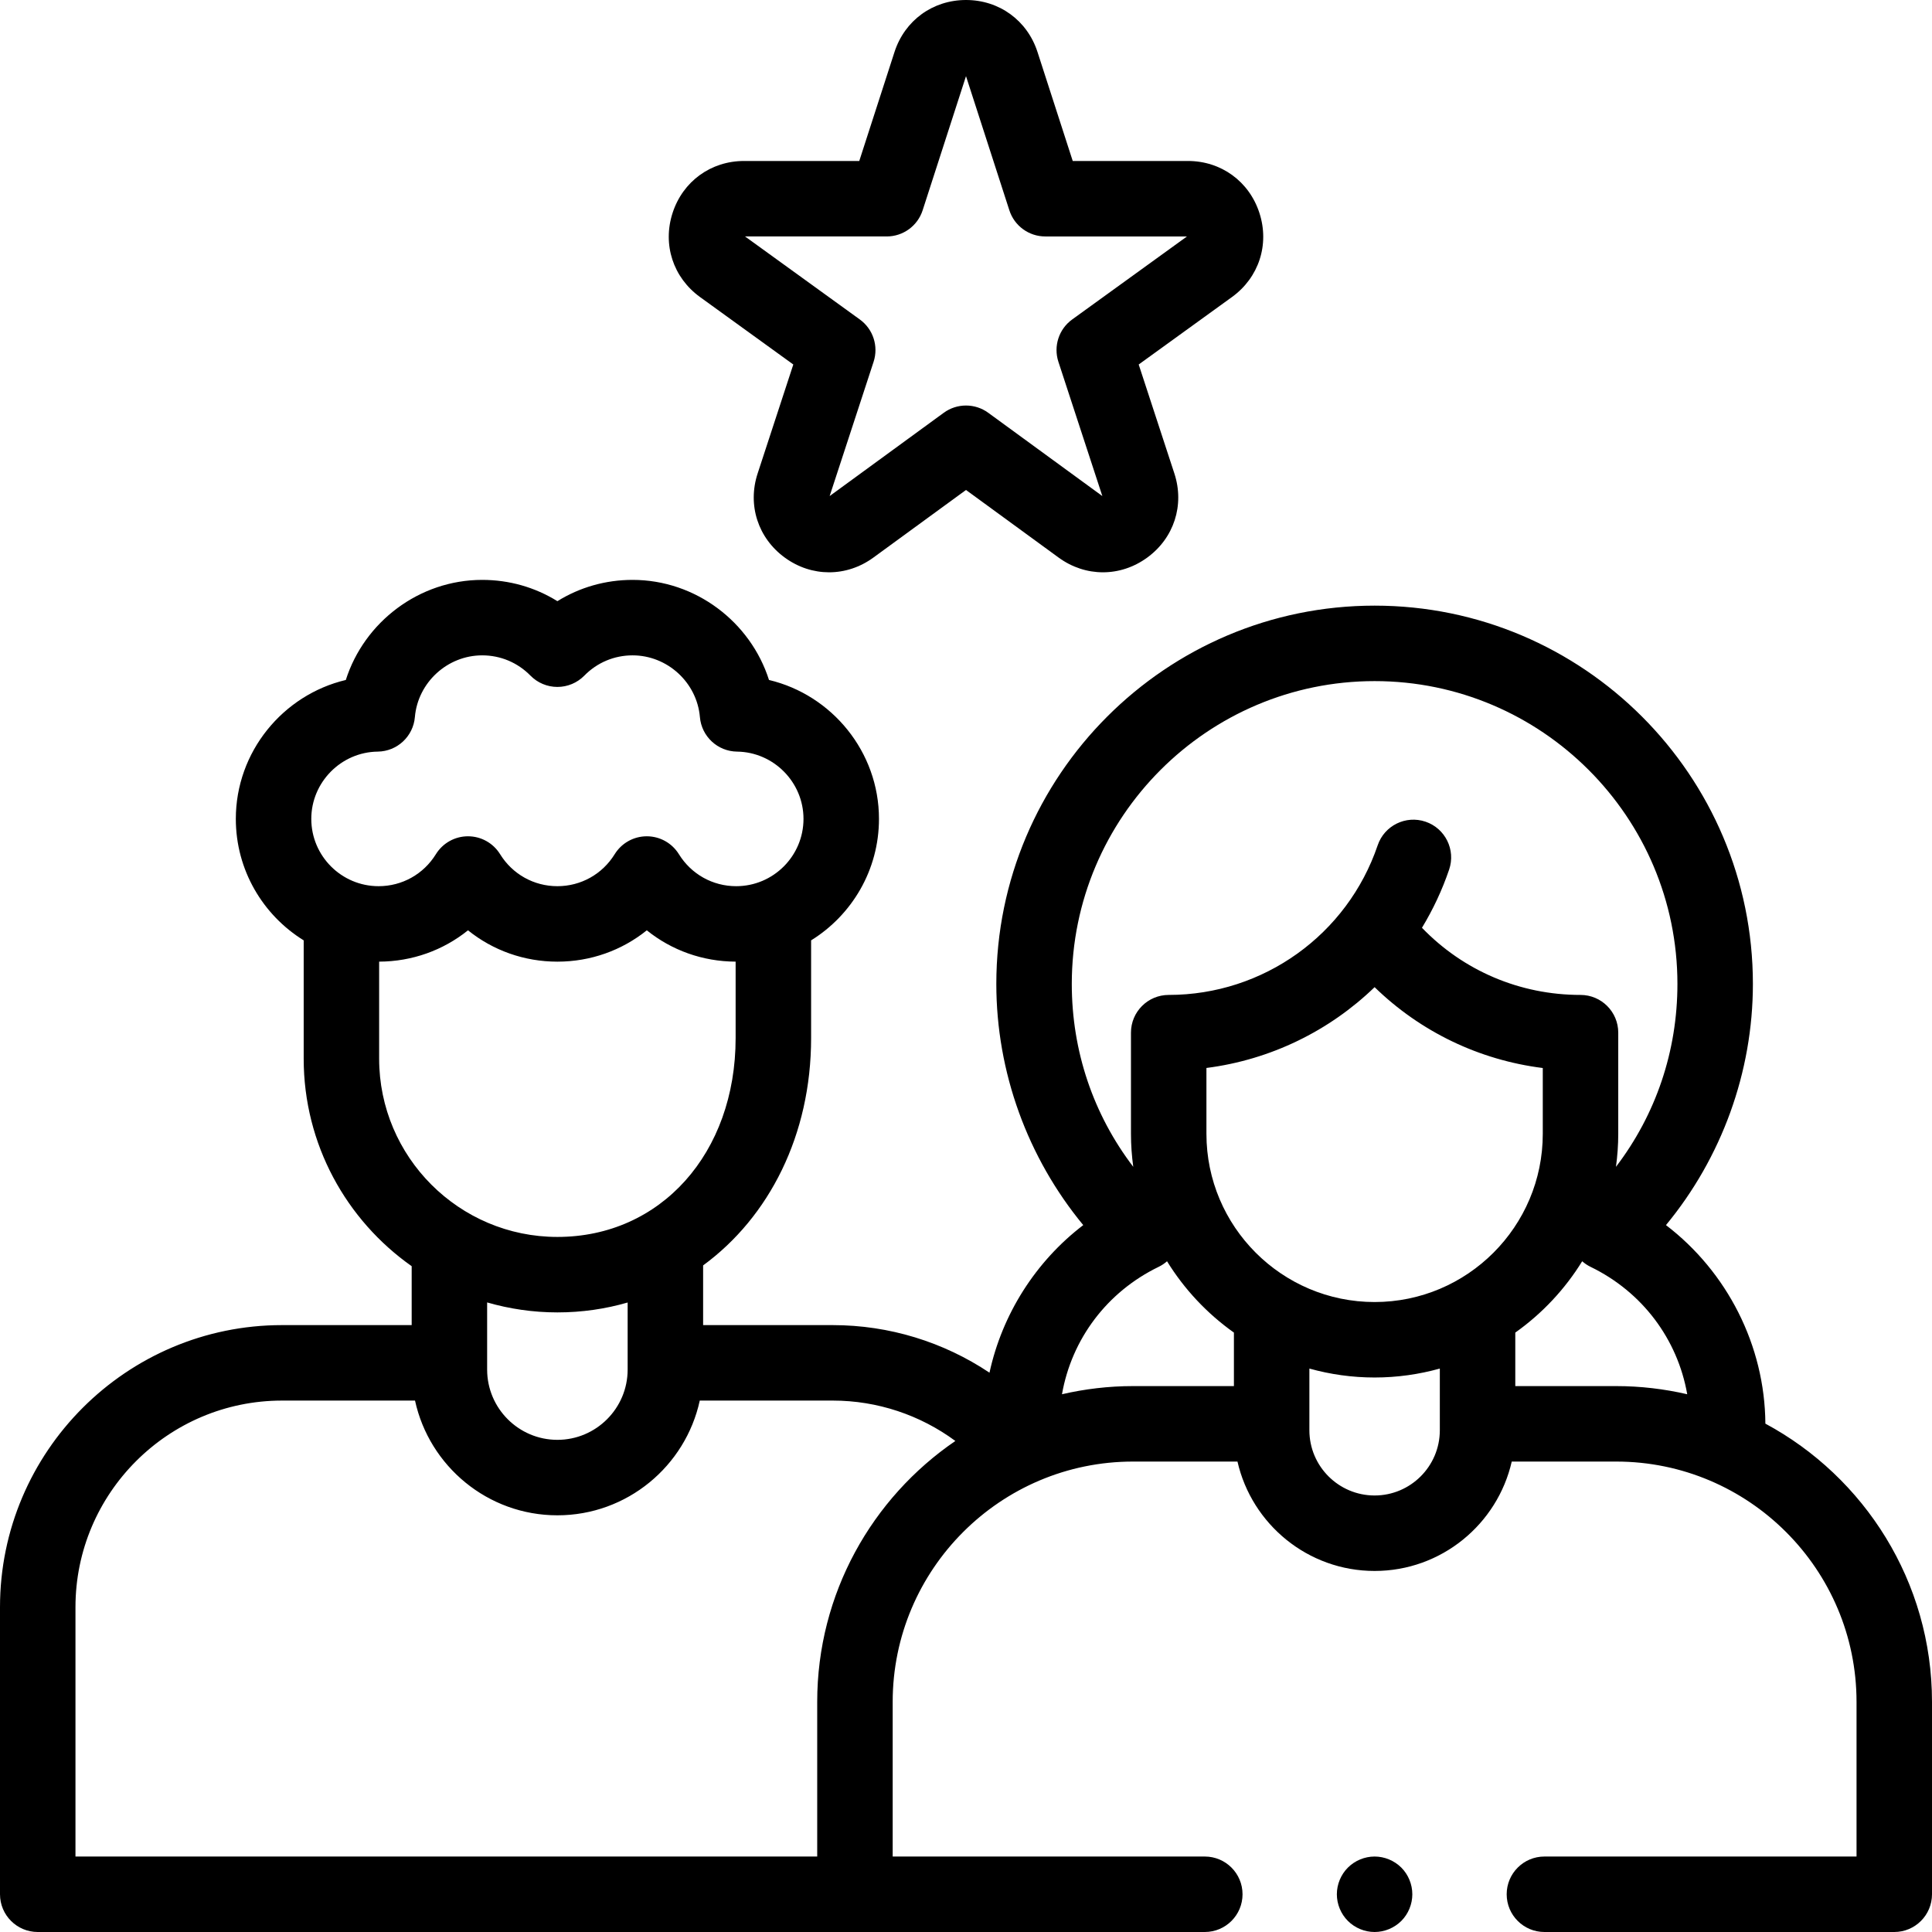
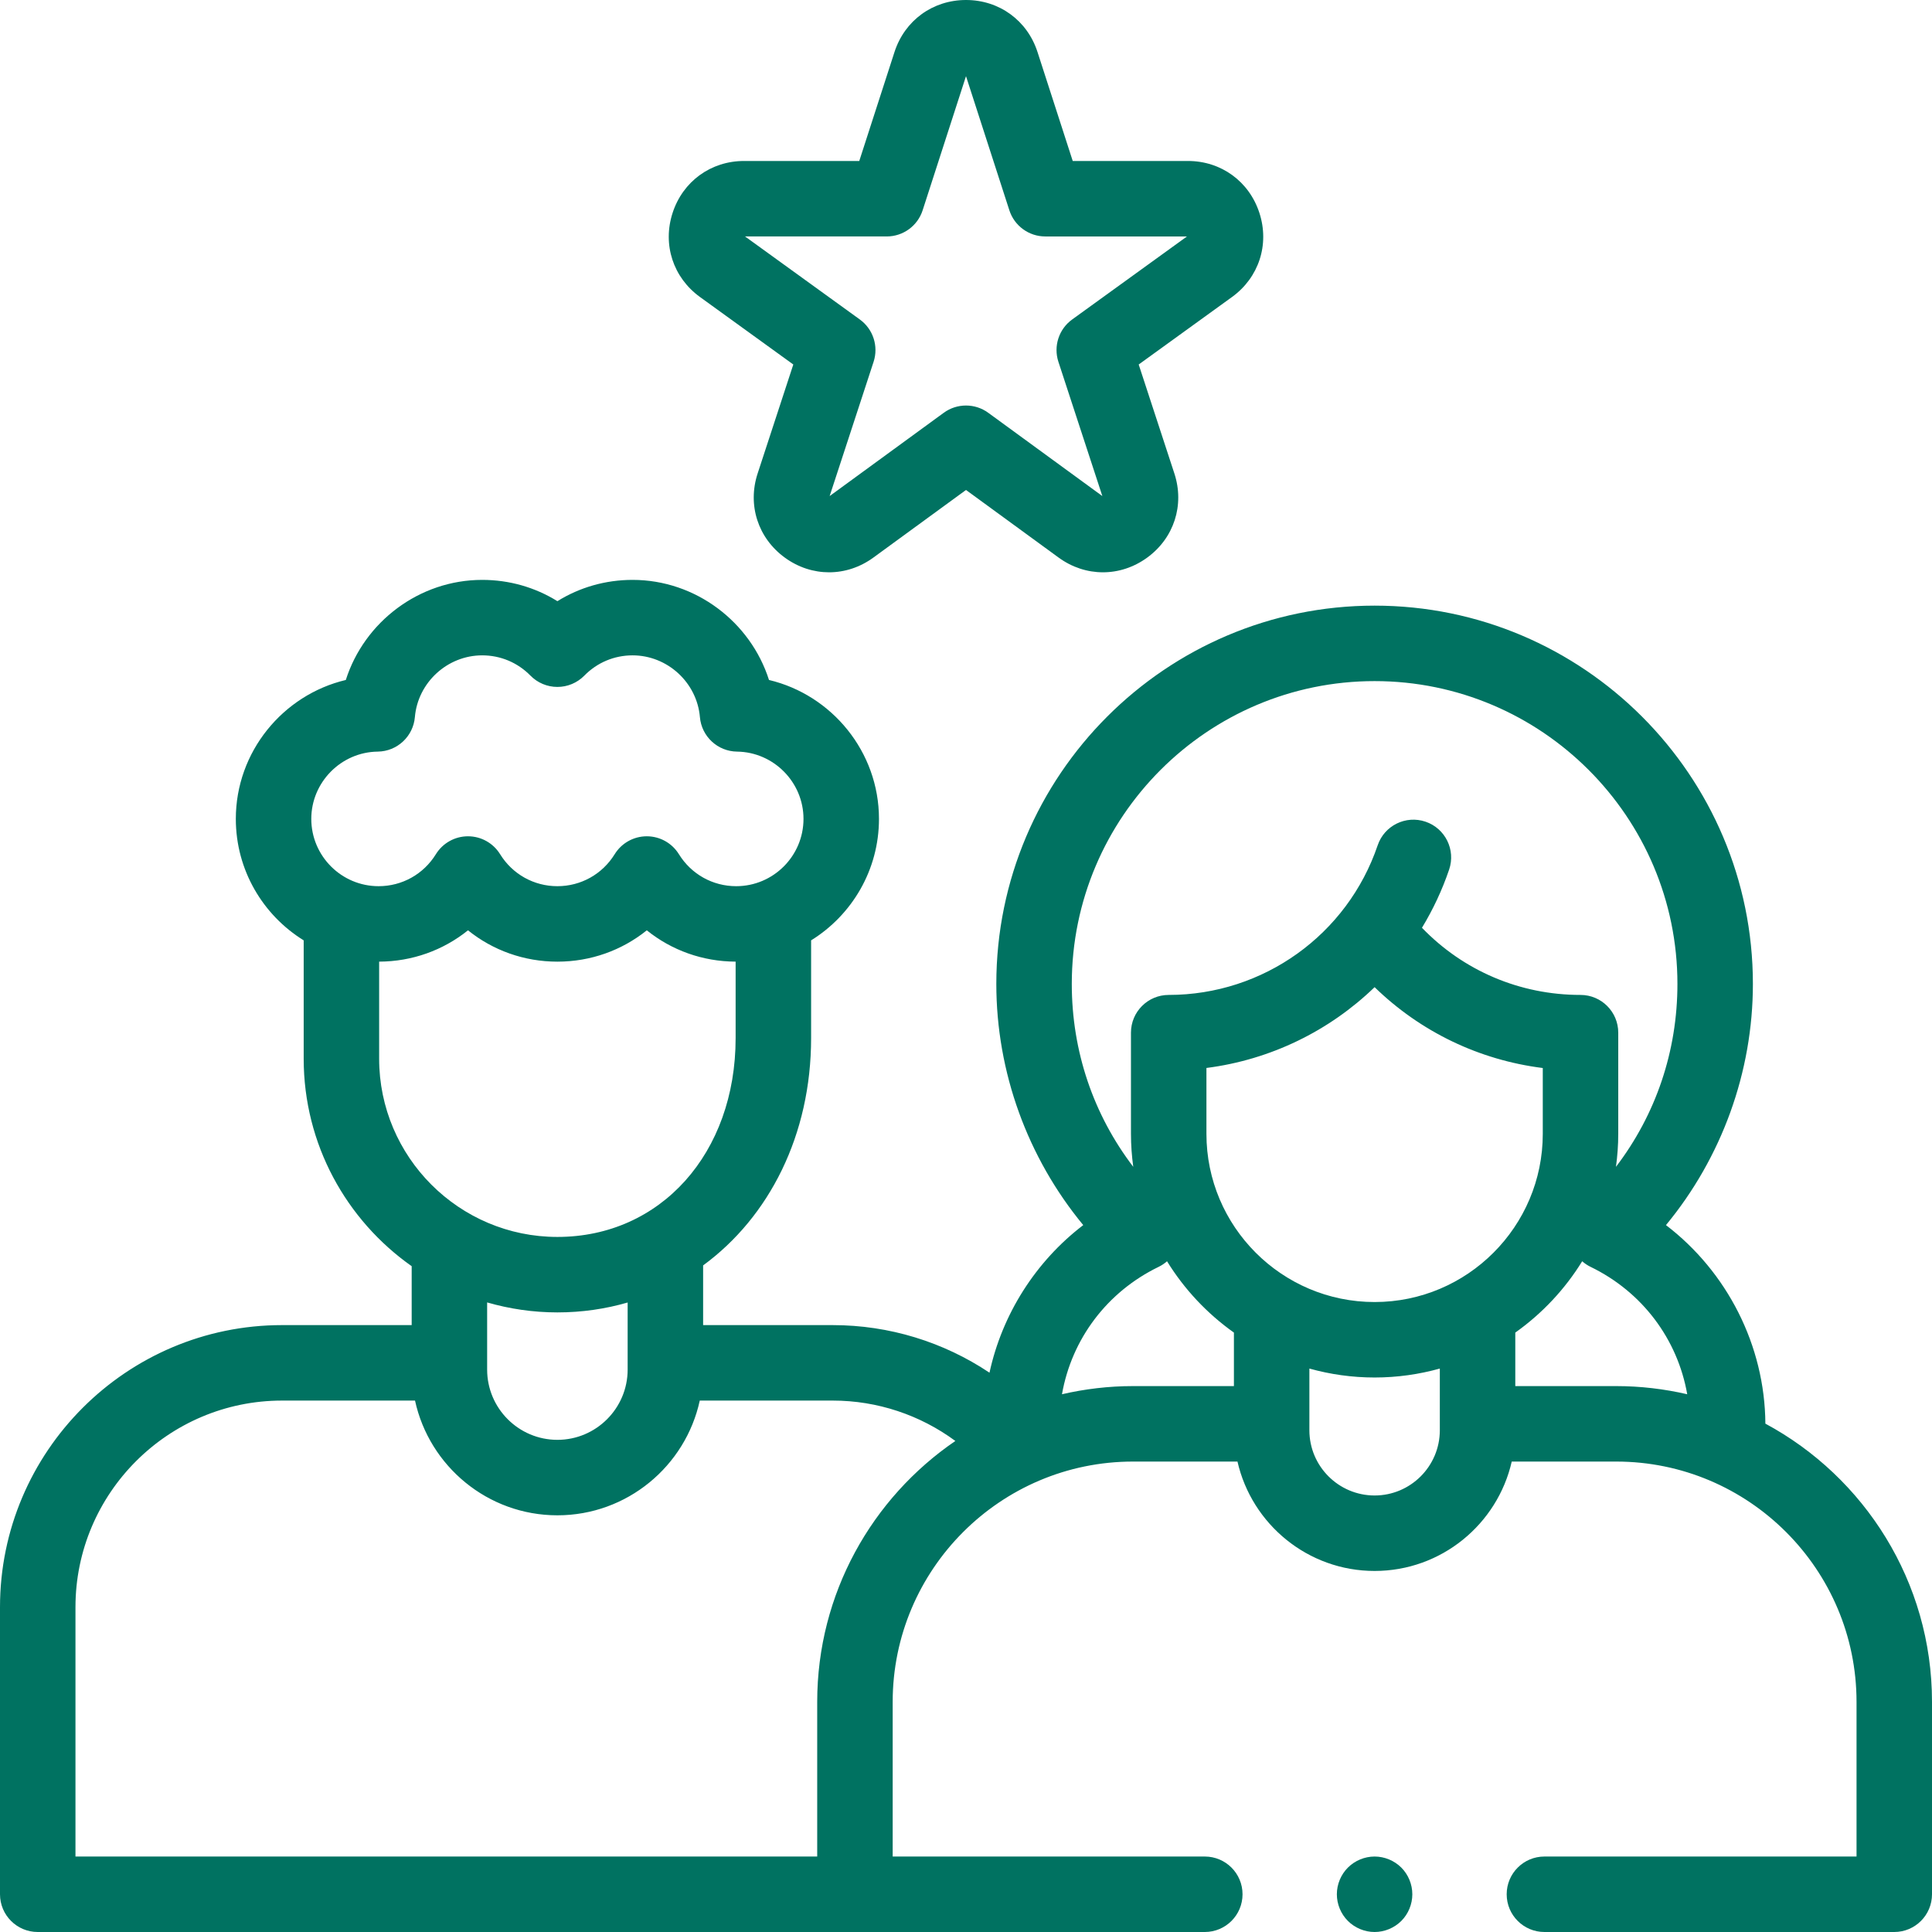
- <svg xmlns="http://www.w3.org/2000/svg" id="Layer_1" enable-background="new 0 0 512 512" height="512" viewBox="0 0 512 512" width="512">
+ <svg xmlns="http://www.w3.org/2000/svg" id="Layer_1" fill="#007261" enable-background="new 0 0 512 512" height="512" viewBox="0 0 512 512" width="512">
  <g id="XMLID_859_">
    <g id="XMLID_394_">
      <path id="XMLID_703_" d="m467.843 377.278c-.143-20.749-10.142-40.232-26.345-52.613 14.76-17.871 23.037-40.551 23.037-63.915 0-55.278-44.972-100.25-100.25-100.25s-100.25 44.972-100.25 100.25c0 23.364 8.277 46.044 23.037 63.915-12.624 9.646-21.48 23.604-24.847 39.112-12.173-8.143-26.589-12.61-41.547-12.61h-34.344v-15.82c17.533-12.85 28.618-34.591 28.618-60.249v-25.893c10.783-6.674 17.985-18.606 17.985-32.192 0-17.781-12.484-32.855-29.146-36.814-4.9-15.386-19.454-26.524-36.15-26.524-7.157 0-13.999 1.965-19.924 5.641-5.924-3.676-12.766-5.641-19.924-5.641-16.696 0-31.25 11.139-36.15 26.524-16.663 3.959-29.147 19.033-29.147 36.814 0 13.587 7.202 25.519 17.985 32.192v31.36c0 22.709 11.328 42.809 28.618 54.988v15.613h-34.346c-41.219.001-74.753 33.535-74.753 74.754v76.08c0 5.522 4.477 10 10 10h309.285c5.523 0 10-4.478 10-10s-4.477-10-10-10h-82.715v-40.98c0-35.119 28.571-63.69 63.69-63.69h27.683c3.782 16.577 18.635 28.989 36.343 28.989 17.707 0 32.56-12.412 36.342-28.989h27.683c35.119 0 63.69 28.571 63.69 63.69v40.98h-82.715c-5.523 0-10 4.478-10 10s4.477 10 10 10h92.714c5.523 0 10-4.478 10-10v-50.98c0-31.857-17.895-59.606-44.157-73.742zm-183.808-116.528c0-44.25 36-80.25 80.25-80.25s80.25 36 80.25 80.25c0 17.833-5.72 34.621-16.289 48.47.389-2.859.607-5.772.607-8.736v-26.817c0-5.522-4.477-10-10-10-16.067 0-31.039-6.412-42.017-17.796 2.908-4.8 5.342-9.956 7.201-15.429 1.776-5.229-1.023-10.908-6.252-12.685-5.231-1.777-10.909 1.023-12.685 6.253-8.057 23.72-30.313 39.656-55.383 39.656-5.523 0-10 4.478-10 10v26.817c0 2.964.219 5.877.607 8.736-10.569-13.848-16.289-30.636-16.289-48.469zm80.25 84.303c-24.575 0-44.568-19.993-44.568-44.568v-17.463c17.003-2.174 32.572-9.821 44.567-21.413 12.17 11.83 27.698 19.303 44.568 21.427v17.45c.001 24.574-19.993 44.567-44.567 44.567zm-264.179-145.868c5.146-.063 9.403-4.021 9.841-9.147.784-9.176 8.622-16.363 17.844-16.363 4.846 0 9.386 1.908 12.786 5.373 1.88 1.916 4.453 2.996 7.138 2.996s5.257-1.08 7.138-2.996c3.4-3.465 7.941-5.373 12.786-5.373 9.222 0 17.061 7.188 17.844 16.363.438 5.127 4.696 9.085 9.841 9.147 9.711.119 17.611 8.117 17.611 17.828 0 9.835-8.001 17.836-17.836 17.836-6.226 0-11.903-3.171-15.186-8.482-1.822-2.948-5.041-4.742-8.506-4.742-3.466 0-6.685 1.795-8.506 4.743-3.283 5.311-8.959 8.481-15.186 8.481-6.226 0-11.903-3.171-15.186-8.482-1.822-2.948-5.041-4.742-8.506-4.742-3.466 0-6.685 1.795-8.506 4.743-3.283 5.311-8.959 8.481-15.186 8.481-9.835 0-17.836-8.001-17.836-17.836 0-9.711 7.901-17.709 17.611-17.828zm.373 55.66c8.749-.033 16.976-3.011 23.543-8.302 6.605 5.321 14.888 8.306 23.692 8.306 8.805 0 17.088-2.984 23.692-8.306 6.568 5.291 14.795 8.269 23.543 8.302v20.252c0 30.538-19.866 52.703-47.236 52.703-26.046 0-47.236-21.189-47.236-47.235v-25.72zm47.236 92.956c6.513 0 12.745-.922 18.618-2.624v17.778c0 10.266-8.352 18.618-18.618 18.618s-18.618-8.353-18.618-18.618v-17.797c5.917 1.708 12.159 2.643 18.618 2.643zm68.854 103.219v40.98h-196.569v-66.08c0-30.19 24.562-54.753 54.753-54.753h35.232c3.776 17.361 19.254 30.406 37.73 30.406s33.955-13.045 37.731-30.406h35.232c11.818 0 23.17 3.814 32.501 10.703-22.082 15.082-36.61 40.448-36.61 69.15zm64.867-81.53c2.568-14.602 11.902-27.121 25.63-33.768.811-.392 1.547-.895 2.209-1.474 4.578 7.432 10.625 13.861 17.725 18.902v14.179h-26.741c-6.473 0-12.768.763-18.823 2.161zm82.849 26.828c-9.531 0-17.284-7.753-17.284-17.283v-16.351c5.505 1.532 11.297 2.368 17.284 2.368s11.779-.836 17.284-2.368v16.351c-.001 9.53-7.754 17.283-17.284 17.283zm37.283-28.989v-14.178c7.101-5.041 13.147-11.47 17.726-18.903.663.578 1.399 1.081 2.209 1.474 13.728 6.648 23.063 19.166 25.63 33.768-6.055-1.398-12.35-2.161-18.824-2.161z" />
      <path id="XMLID_712_" d="m364.28 492c-2.63 0-5.2 1.069-7.07 2.93-1.86 1.86-2.93 4.44-2.93 7.07s1.07 5.21 2.93 7.069c1.86 1.86 4.44 2.931 7.07 2.931 2.64 0 5.21-1.07 7.08-2.931 1.86-1.859 2.92-4.439 2.92-7.069s-1.06-5.21-2.92-7.07c-1.87-1.861-4.44-2.93-7.08-2.93z" />
      <path id="XMLID_716_" d="m185.517 78.721 24.717 17.875-9.454 28.881c-2.741 8.374.094 17.132 7.223 22.312 7.129 5.181 16.334 5.171 23.452-.025l24.545-17.917 24.546 17.916c3.565 2.603 7.653 3.903 11.742 3.903 4.075 0 8.151-1.293 11.709-3.878 7.129-5.18 9.964-13.938 7.223-22.312l-9.454-28.881 24.717-17.876c7.132-5.158 9.988-13.901 7.278-22.274-2.711-8.374-10.149-13.784-18.951-13.784h-30.526l-9.332-28.868c-2.707-8.379-10.147-13.793-18.952-13.793s-16.245 5.414-18.953 13.792l-9.332 28.869h-30.526c-8.801 0-16.24 5.41-18.951 13.784-2.71 8.373.147 17.117 7.279 22.276zm49.475-16.06c4.338 0 8.181-2.797 9.515-6.924l11.493-35.554 11.493 35.555c1.334 4.127 5.177 6.924 9.515 6.924h37.552l-30.428 22.005c-3.524 2.549-4.997 7.082-3.644 11.215l11.646 35.58-30.239-22.071c-1.756-1.282-3.826-1.923-5.896-1.923s-4.139.641-5.896 1.923l-30.239 22.071 11.646-35.58c1.353-4.133-.12-8.666-3.644-11.215l-30.426-22.006z" />
    </g>
  </g>
</svg>
